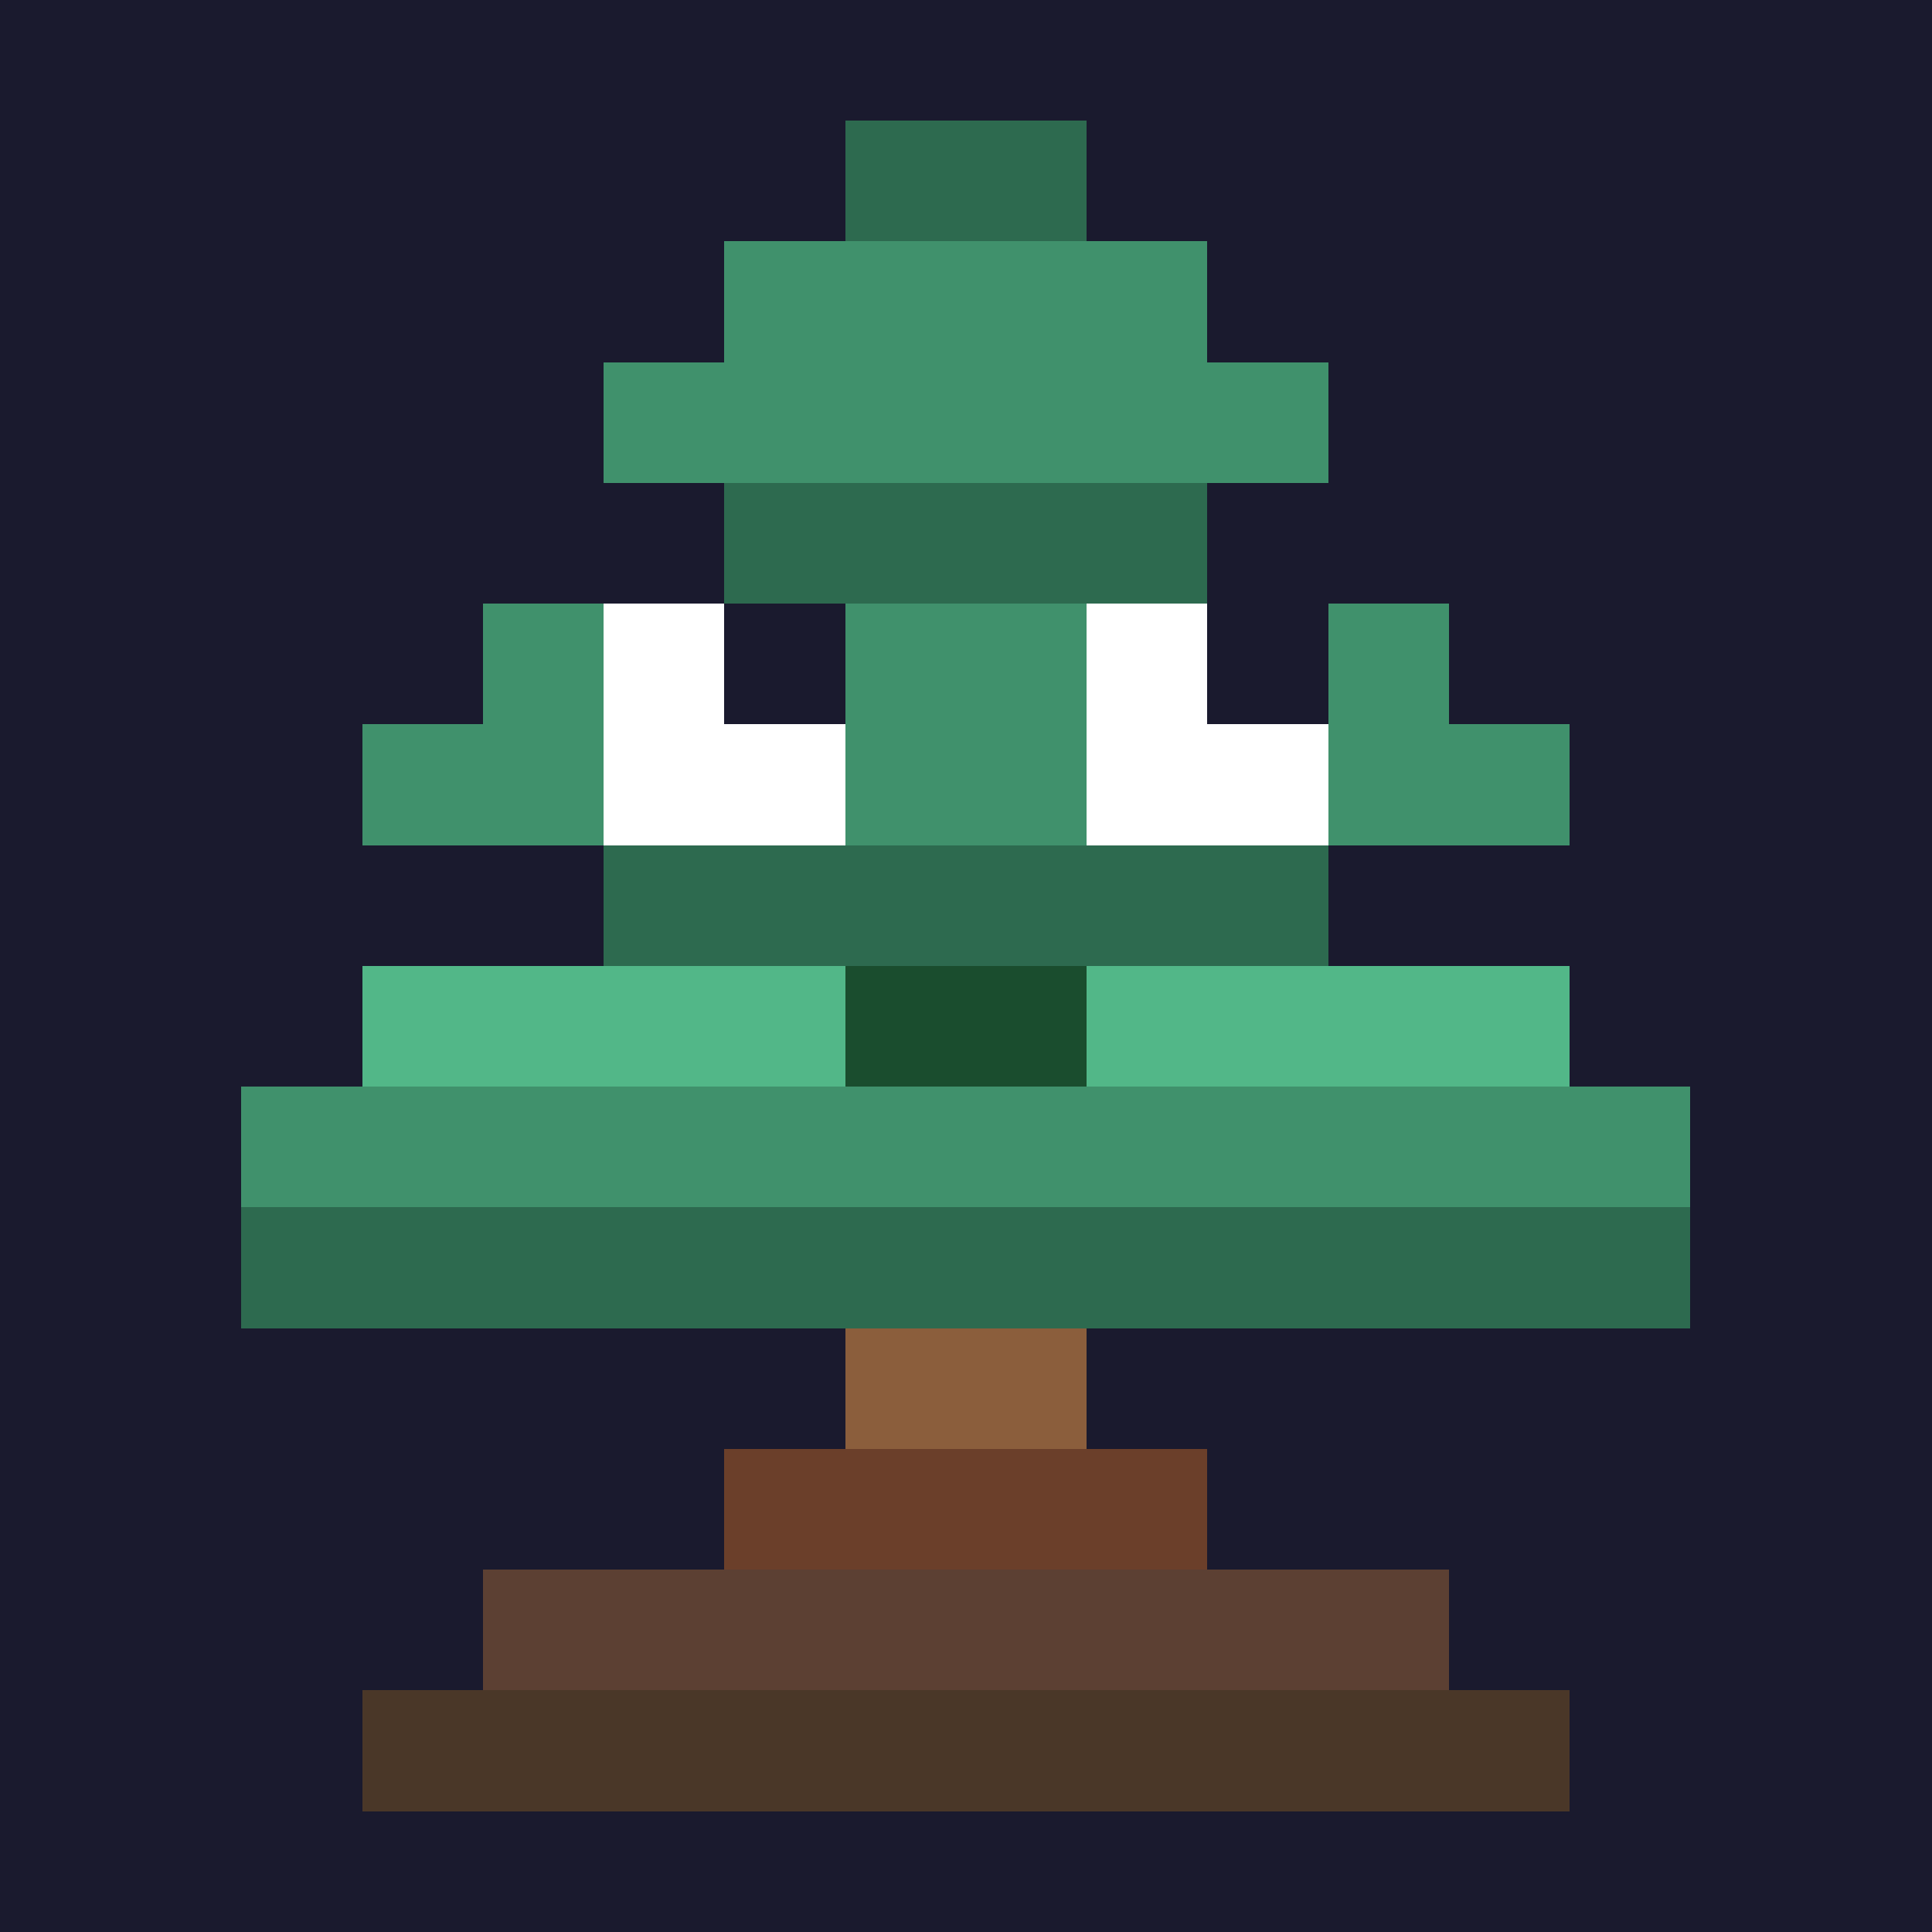
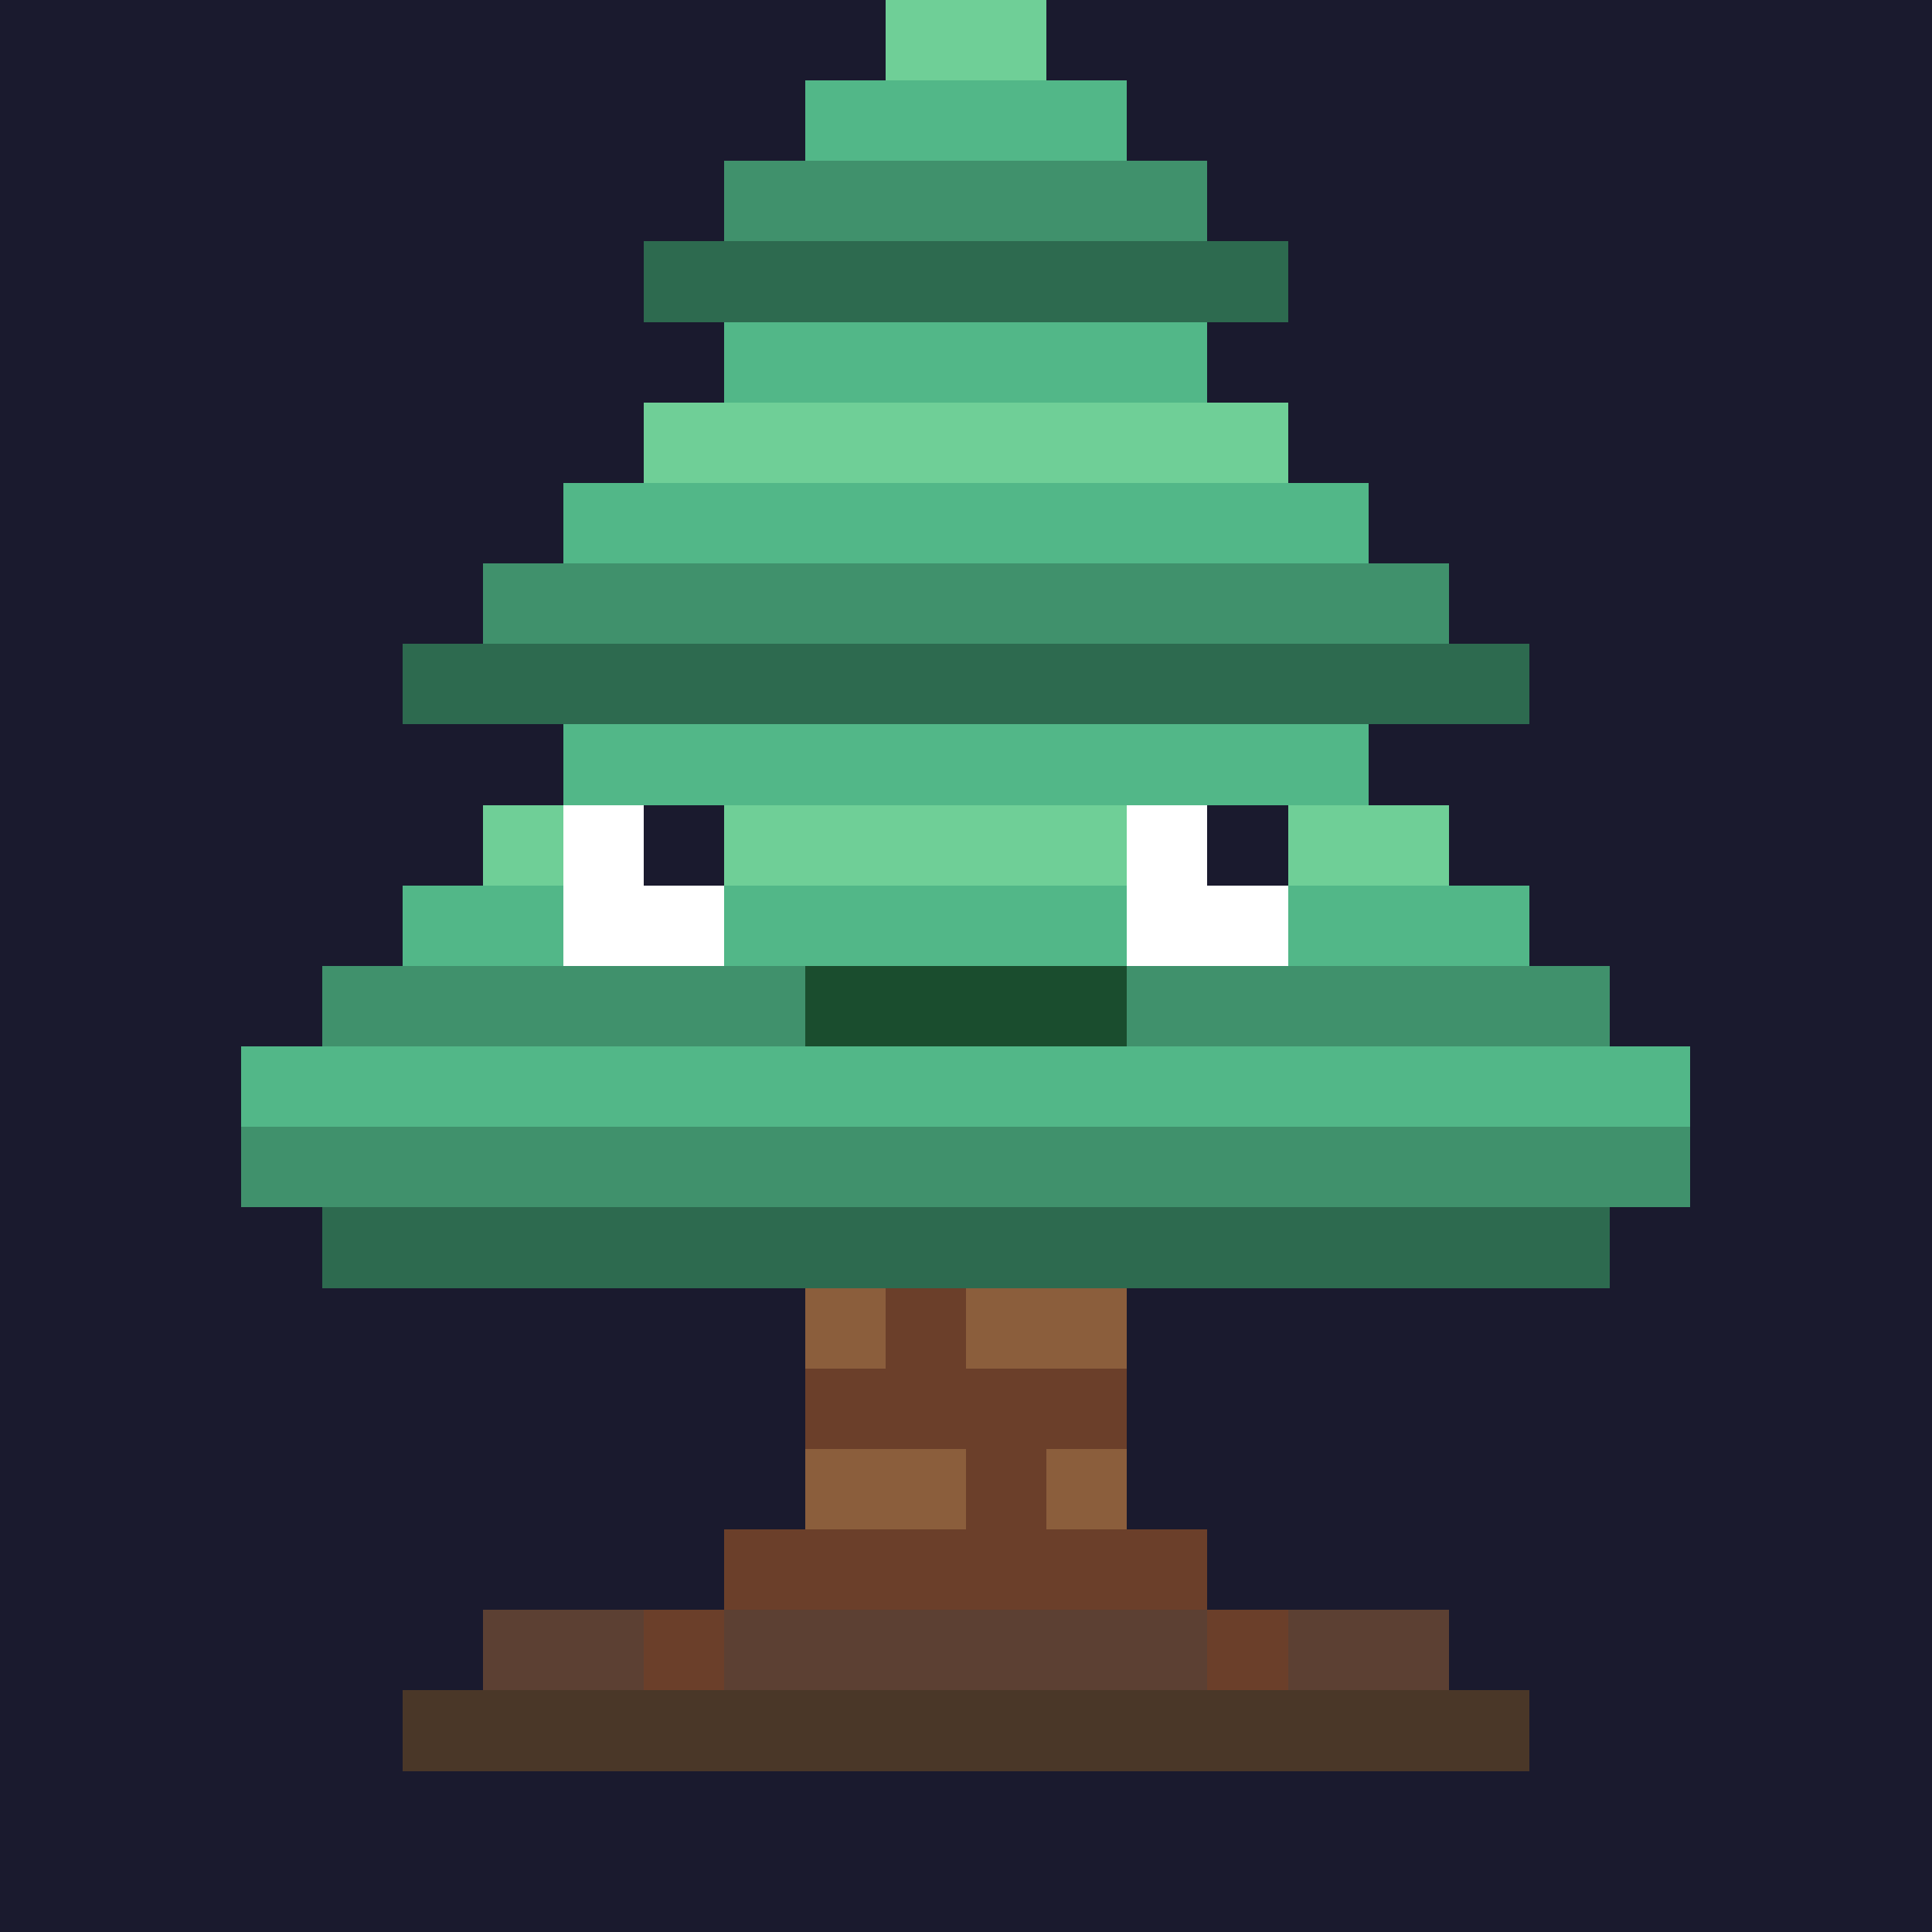
- <svg xmlns="http://www.w3.org/2000/svg" viewBox="0 0 16 16" width="256" height="256" shape-rendering="crispEdges">
-   <rect width="16" height="16" fill="#1a1a2e" />
-   <rect x="7" y="1" width="2" height="1" fill="#2d6a4f" />
-   <rect x="6" y="2" width="4" height="1" fill="#40916c" />
-   <rect x="5" y="3" width="6" height="1" fill="#40916c" />
-   <rect x="6" y="4" width="4" height="1" fill="#2d6a4f" />
-   <rect x="4" y="5" width="8" height="1" fill="#40916c" />
-   <rect x="3" y="6" width="10" height="1" fill="#40916c" />
-   <rect x="5" y="7" width="6" height="1" fill="#2d6a4f" />
-   <rect x="3" y="8" width="10" height="1" fill="#52b788" />
-   <rect x="2" y="9" width="12" height="1" fill="#40916c" />
-   <rect x="2" y="10" width="12" height="1" fill="#2d6a4f" />
-   <rect x="5" y="5" width="2" height="2" fill="#ffffff" />
-   <rect x="9" y="5" width="2" height="2" fill="#ffffff" />
-   <rect x="6" y="5" width="1" height="1" fill="#1a1a2e">
-     <animate attributeName="x" values="6;6;5;5;6;6;6;6" dur="4s" repeatCount="indefinite" />
-     <animate attributeName="y" values="5;5;5;5;6;6;5;5" dur="4s" repeatCount="indefinite" />
+ <svg xmlns="http://www.w3.org/2000/svg" viewBox="0 0 24 24" shape-rendering="crispEdges">
+   <rect width="24" height="24" fill="#1a1a2e" />
+   <rect x="11" y="0" width="2" height="1" fill="#6fcf97" />
+   <rect x="10" y="1" width="4" height="1" fill="#52b788" />
+   <rect x="9" y="2" width="6" height="1" fill="#40916c" />
+   <rect x="8" y="3" width="8" height="1" fill="#2d6a4f" />
+   <rect x="9" y="4" width="6" height="1" fill="#52b788" />
+   <rect x="8" y="5" width="8" height="1" fill="#6fcf97" />
+   <rect x="7" y="6" width="10" height="1" fill="#52b788" />
+   <rect x="6" y="7" width="12" height="1" fill="#40916c" />
+   <rect x="5" y="8" width="14" height="1" fill="#2d6a4f" />
+   <rect x="7" y="9" width="10" height="1" fill="#52b788" />
+   <rect x="6" y="10" width="12" height="1" fill="#6fcf97" />
+   <rect x="5" y="11" width="14" height="1" fill="#52b788" />
+   <rect x="4" y="12" width="16" height="1" fill="#40916c" />
+   <rect x="3" y="13" width="18" height="1" fill="#52b788" />
+   <rect x="3" y="14" width="18" height="1" fill="#40916c" />
+   <rect x="4" y="15" width="16" height="1" fill="#2d6a4f" />
+   <rect x="7" y="10" width="2" height="2" fill="white" />
+   <rect x="14" y="10" width="2" height="2" fill="white" />
+   <rect x="8" y="10" width="1" height="1" fill="#1a1a2e">
+     <animate attributeName="x" values="8;8;7;7;8;8;8;8" dur="4s" repeatCount="indefinite" />
+     <animate attributeName="y" values="10;10;10;10;11;11;10;10" dur="4s" repeatCount="indefinite" />
  </rect>
-   <rect x="10" y="5" width="1" height="1" fill="#1a1a2e">
-     <animate attributeName="x" values="10;10;9;9;10;10;10;10" dur="4s" repeatCount="indefinite" />
-     <animate attributeName="y" values="5;5;5;5;6;6;5;5" dur="4s" repeatCount="indefinite" />
+   <rect x="15" y="10" width="1" height="1" fill="#1a1a2e">
+     <animate attributeName="x" values="15;15;14;14;15;15;15;15" dur="4s" repeatCount="indefinite" />
+     <animate attributeName="y" values="10;10;10;10;11;11;10;10" dur="4s" repeatCount="indefinite" />
  </rect>
-   <rect x="7" y="8" width="2" height="1" fill="#1a4d2e" />
-   <rect x="7" y="11" width="2" height="2" fill="#8B5E3C" />
-   <rect x="6" y="12" width="4" height="1" fill="#6B3F2A" />
-   <rect x="4" y="13" width="8" height="1" fill="#5C4033" />
-   <rect x="3" y="14" width="10" height="1" fill="#4a3728" />
+   <rect x="10" y="12" width="4" height="1" fill="#1a4d2e" />
+   <rect x="10" y="16" width="4" height="1" fill="#8B5E3C" />
+   <rect x="11" y="16" width="1" height="1" fill="#6B3F2A" />
+   <rect x="10" y="17" width="4" height="1" fill="#6B3F2A" />
+   <rect x="10" y="18" width="4" height="1" fill="#8B5E3C" />
+   <rect x="12" y="18" width="1" height="1" fill="#6B3F2A" />
+   <rect x="9" y="19" width="6" height="1" fill="#6B3F2A" />
+   <rect x="6" y="20" width="12" height="1" fill="#5C4033" />
+   <rect x="8" y="20" width="1" height="1" fill="#6B3F2A" />
+   <rect x="15" y="20" width="1" height="1" fill="#6B3F2A" />
+   <rect x="5" y="21" width="14" height="1" fill="#4a3728" />
</svg>
